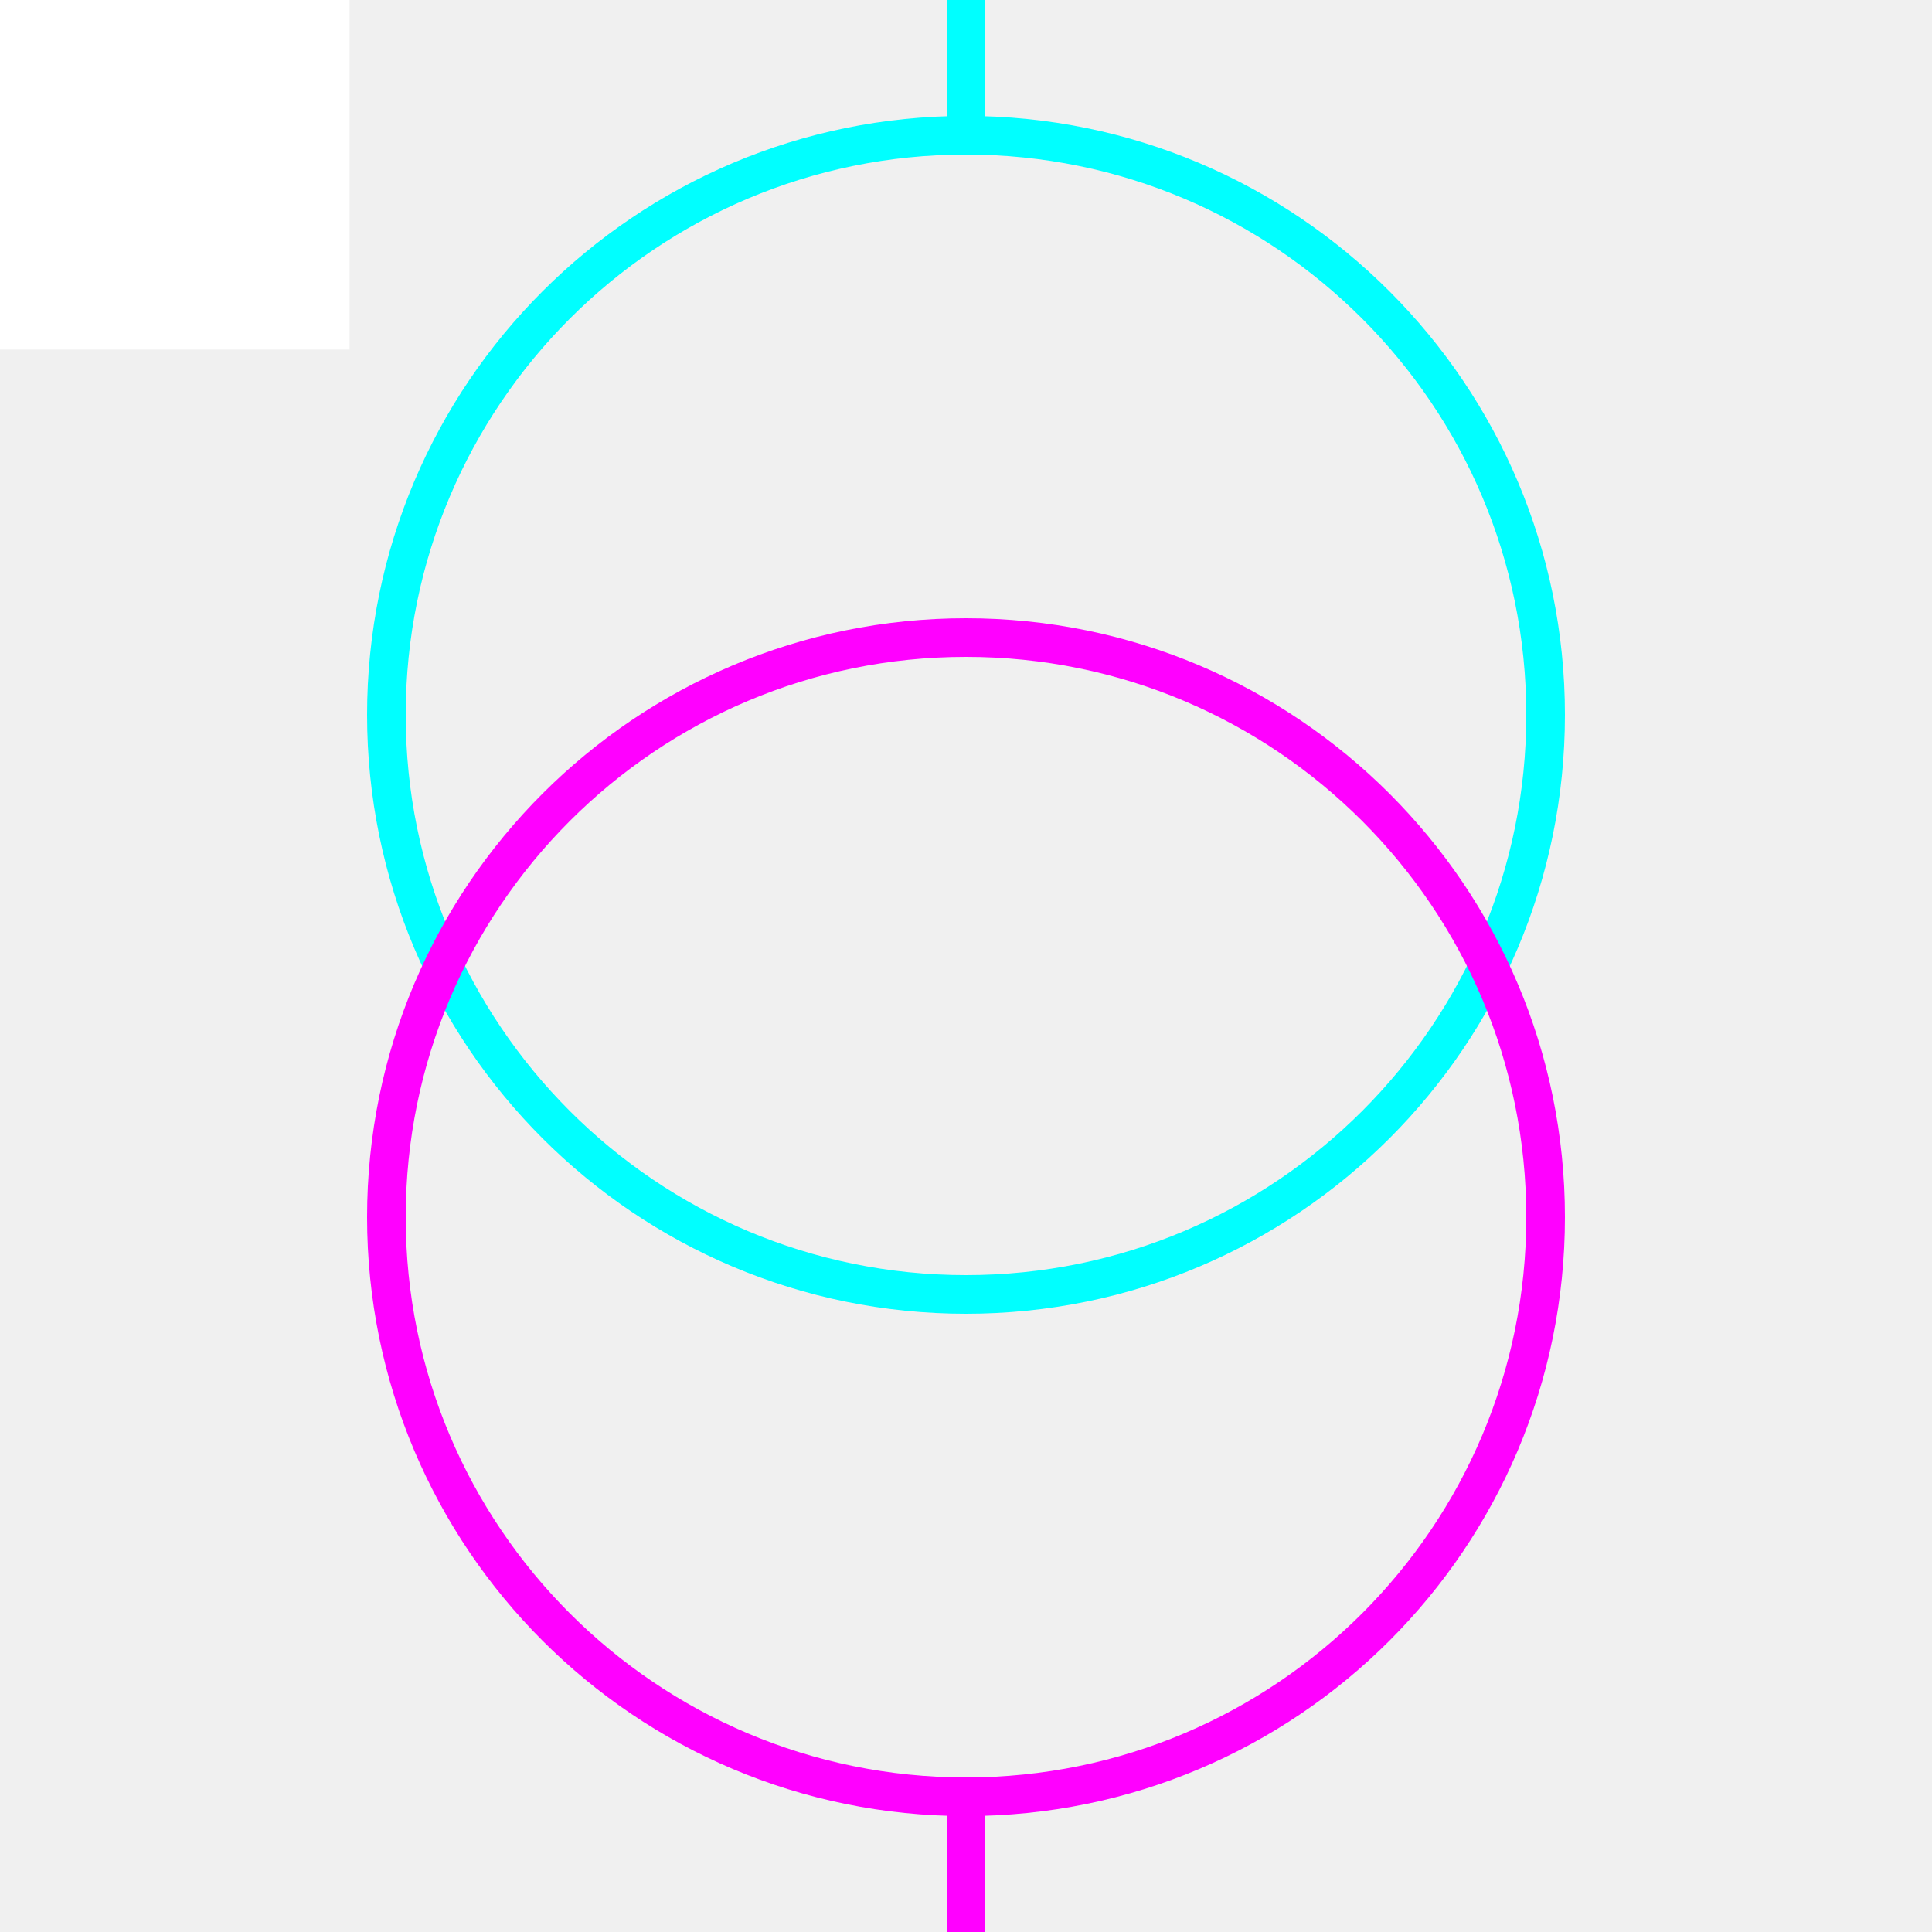
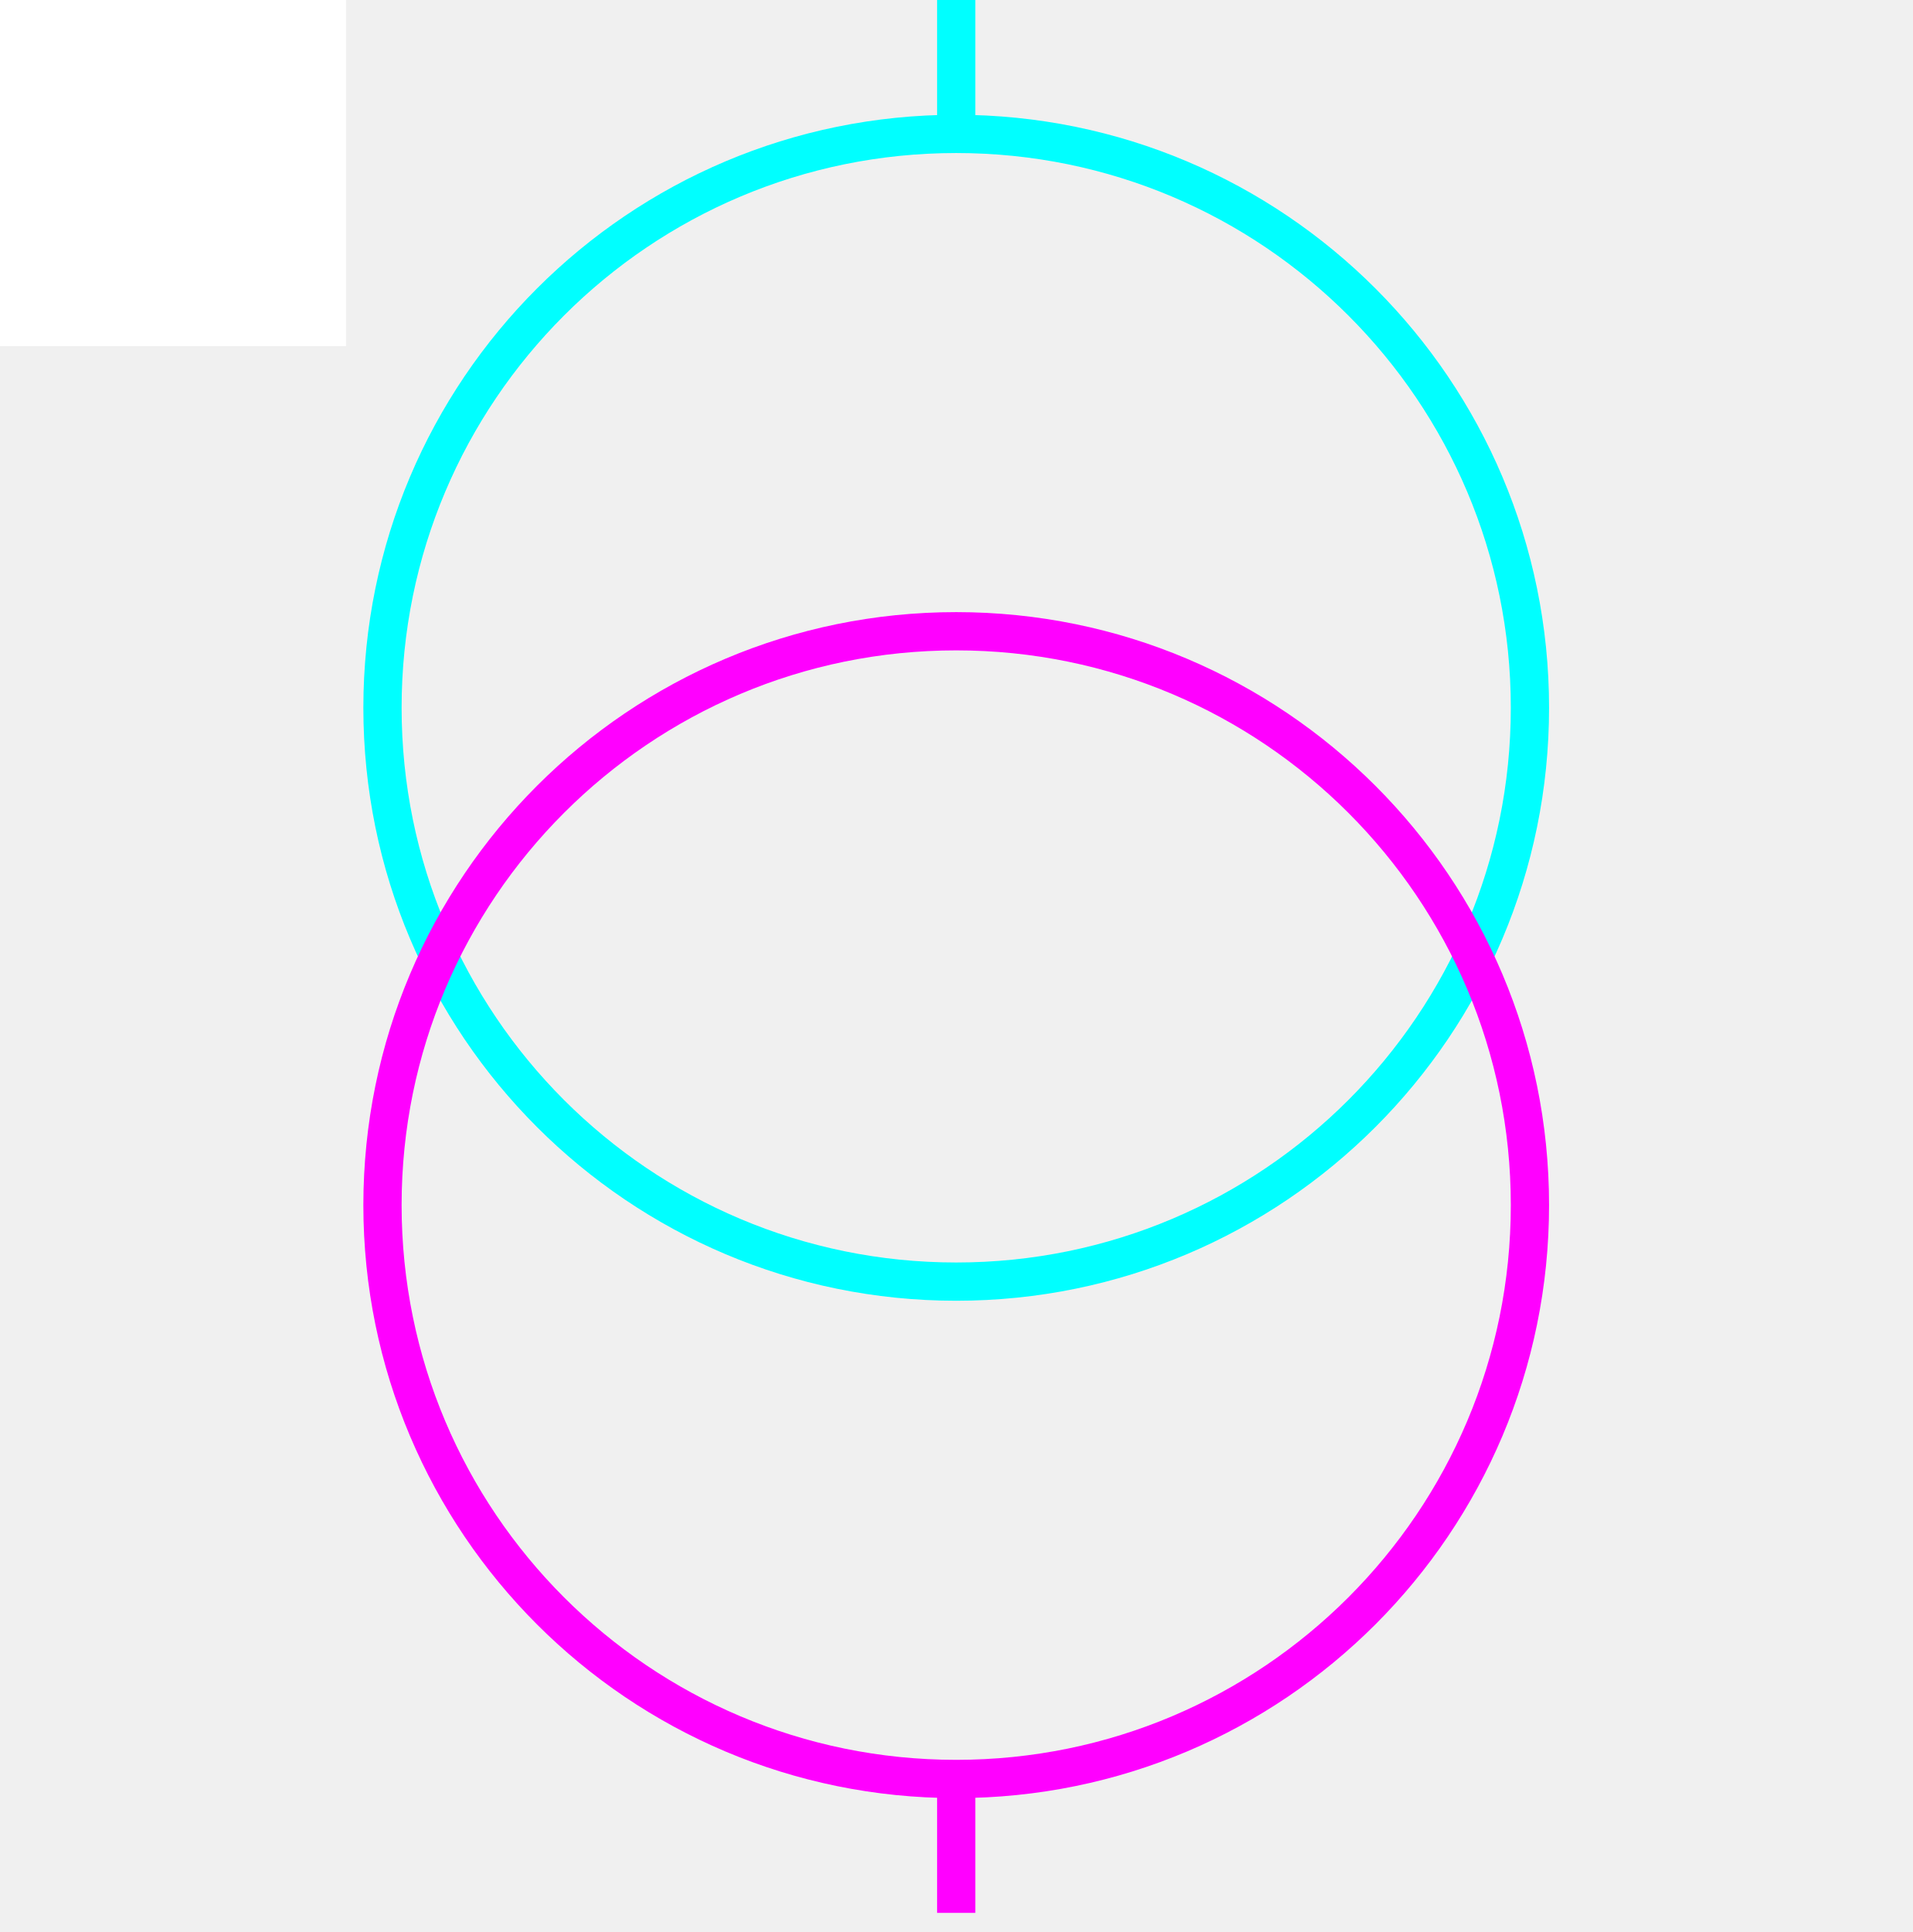
- <svg xmlns="http://www.w3.org/2000/svg" width="100" height="100">
+ <svg xmlns="http://www.w3.org/2000/svg" width="100" height="101">
  <g>
    <rect fill="#fff" id="canvas_background" height="19.094" width="19.094" y="-1" x="-1" />
    <g display="none" id="canvasGrid">
      <rect fill="url(#gridpattern)" stroke-width="0" y="0" x="0" height="100%" width="100%" id="svg_2" />
    </g>
  </g>
  <g>
    <ellipse fill="none" stroke="#00FFFF" stroke-width="2" cx="50" cy="37" id="svg_5" rx="30" ry="30" />
    <ellipse fill="none" stroke="#FF00FF" stroke-width="2" cx="50" cy="63" id="svg_8" rx="30" ry="30" />
    <line stroke="#00FFFF" id="svg_3" y2="7" x2="50" y1="0" x1="50" stroke-width="2" fill="none" />
    <line stroke="#FF00FF" id="svg_6" y2="100" x2="50" y1="93" x1="50" stroke-width="2" fill="none" />
  </g>
</svg>
